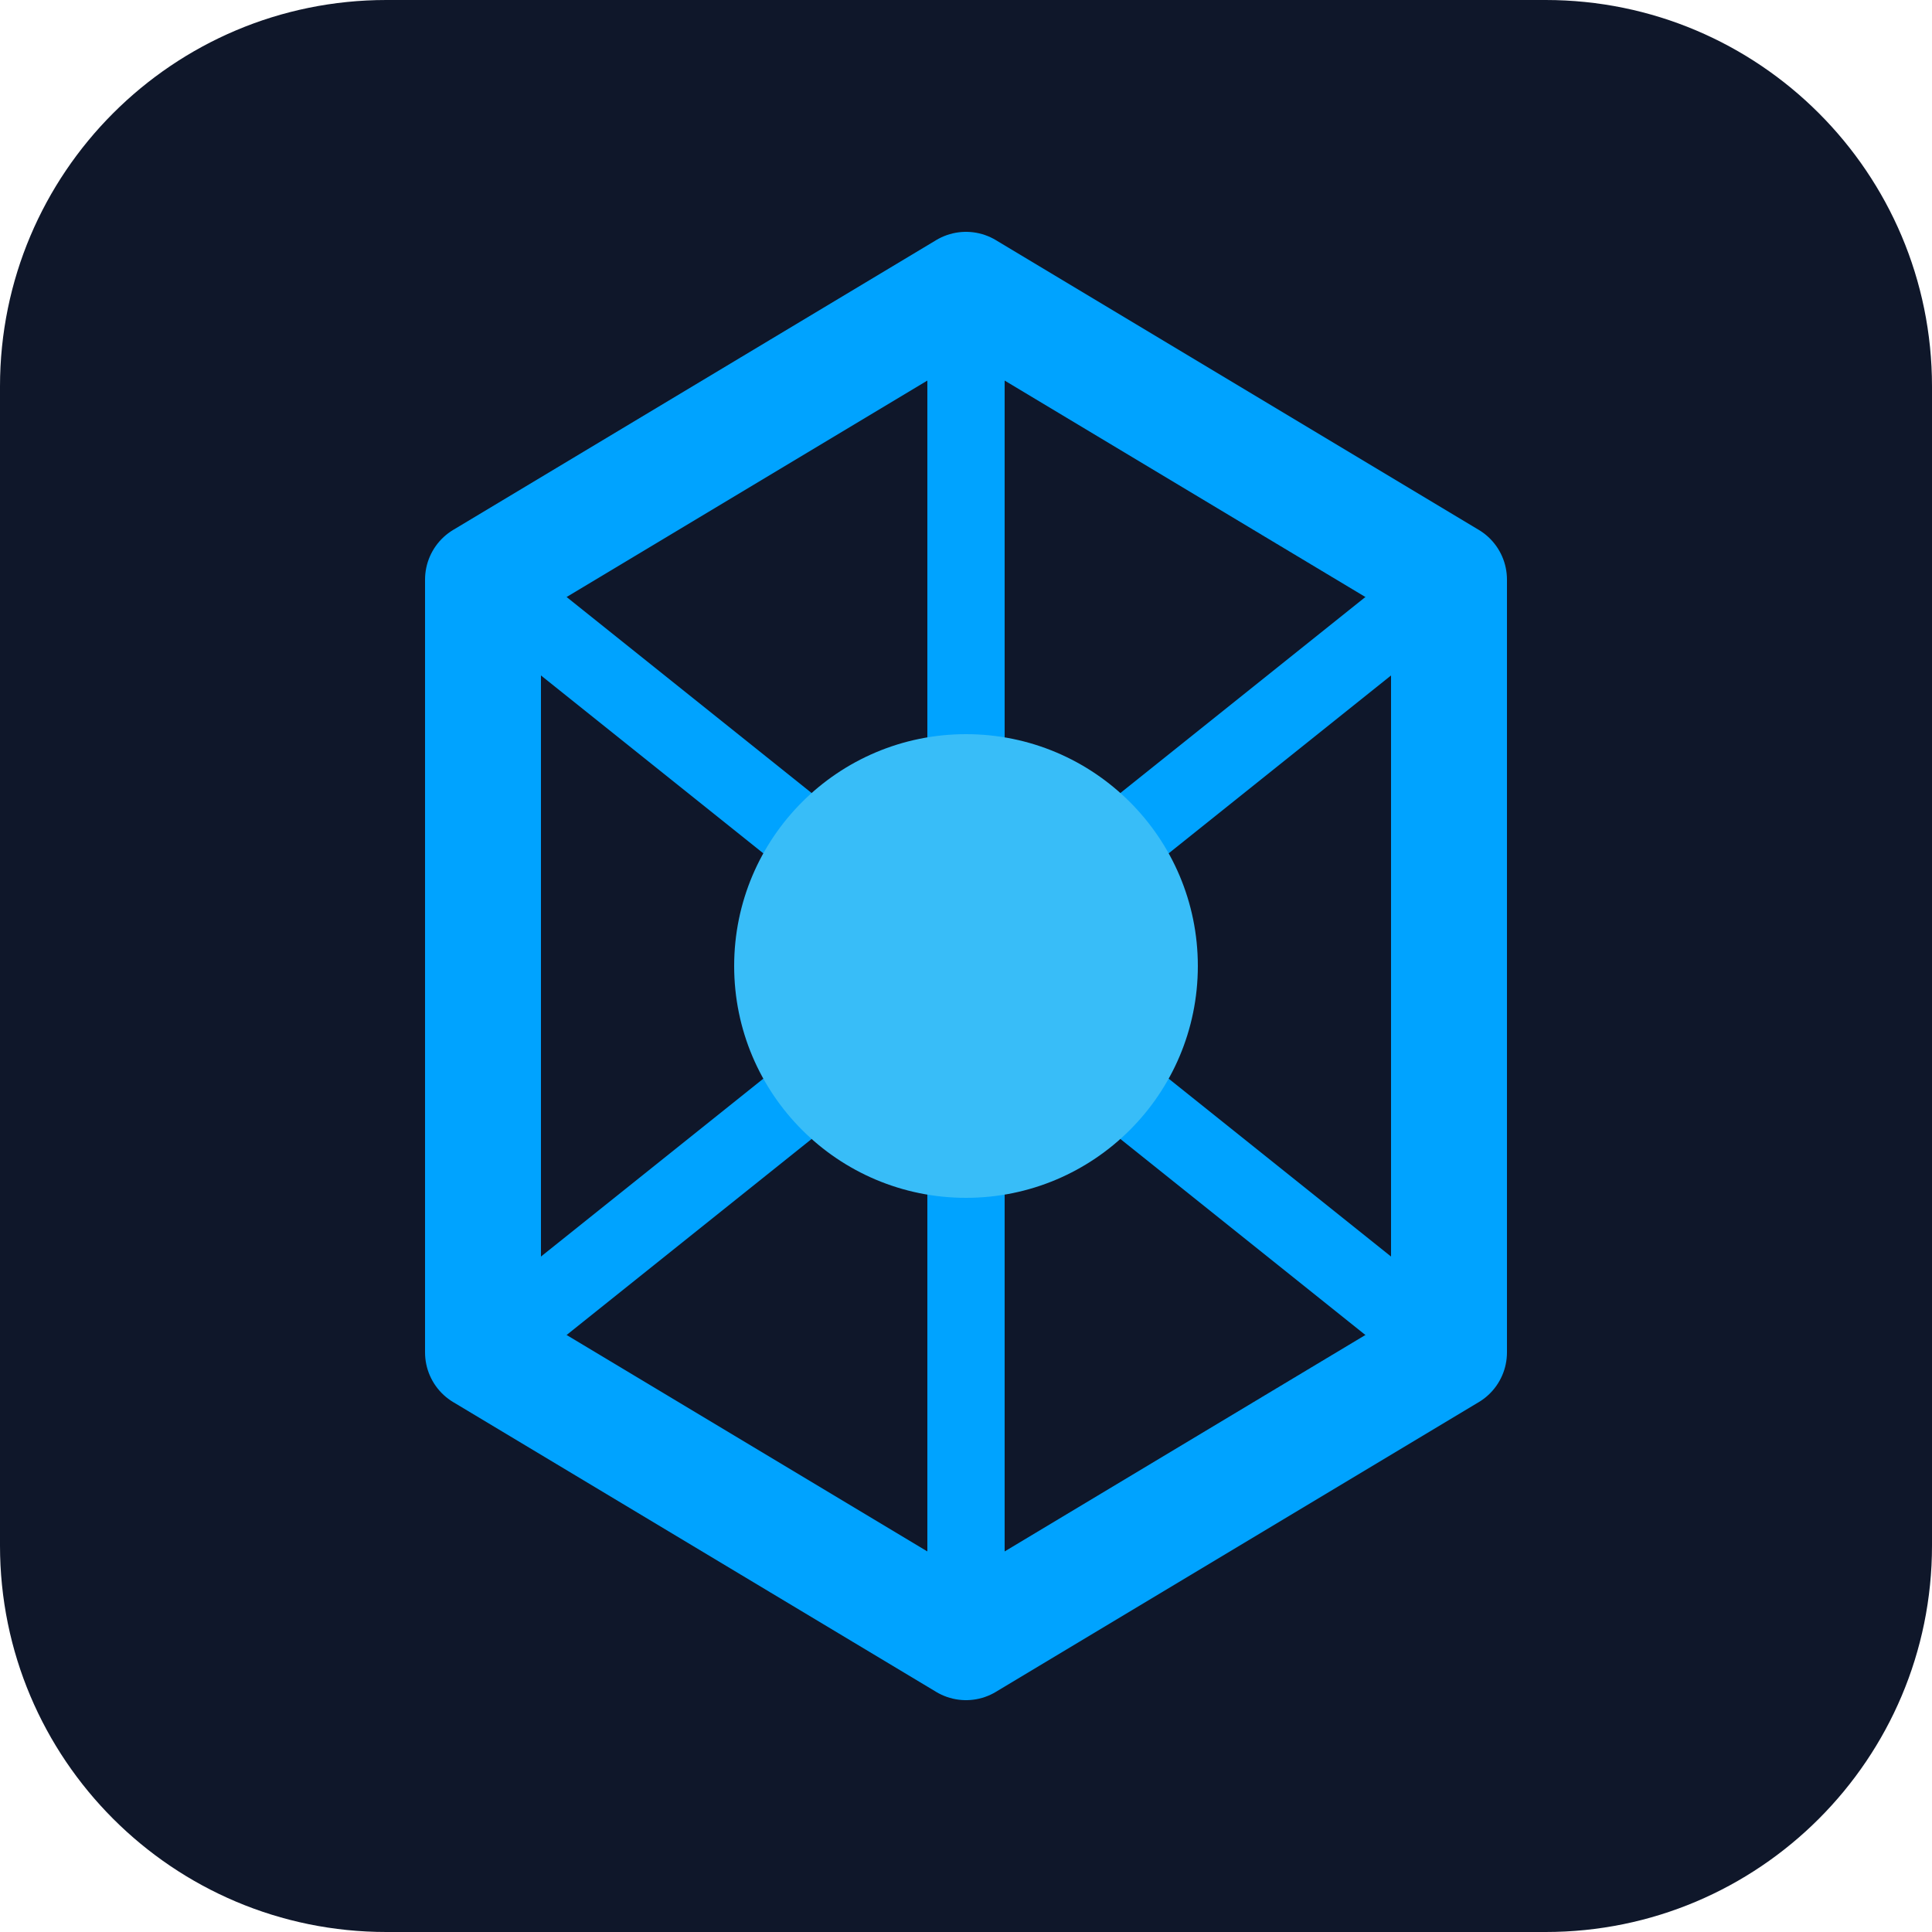
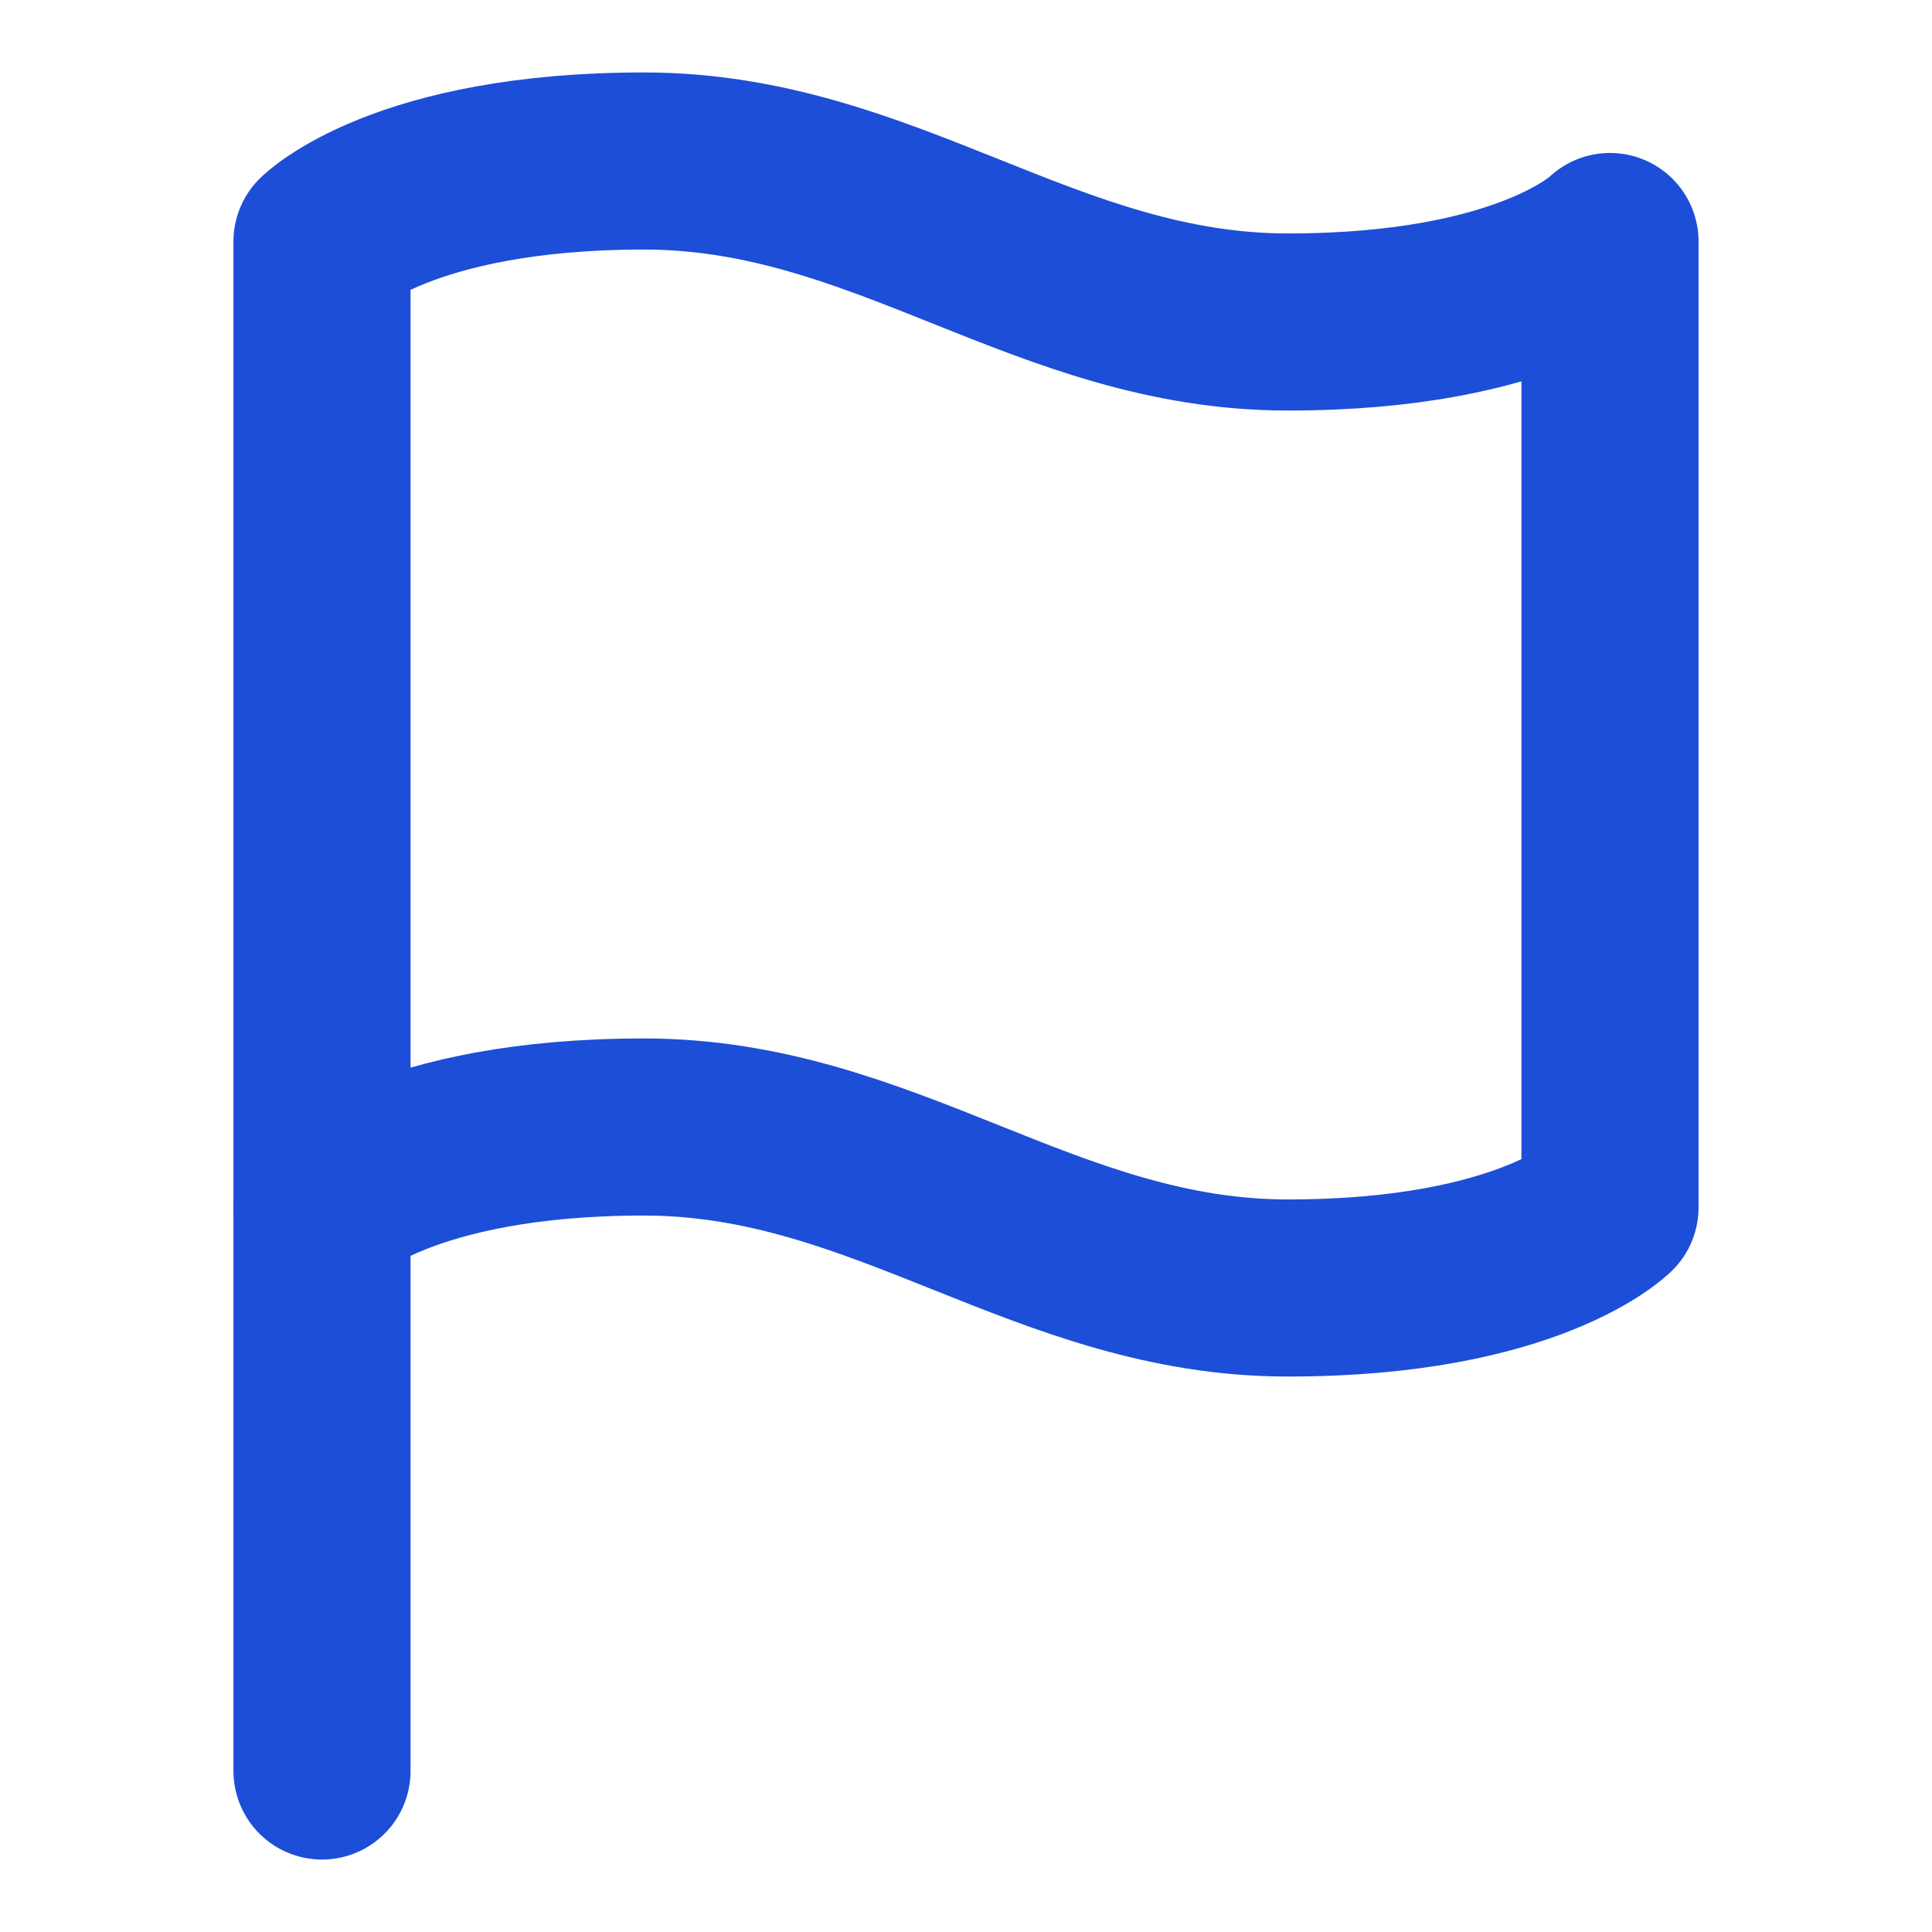
- <svg xmlns="http://www.w3.org/2000/svg" viewBox="0 0 100 100" width="100" height="100">
-   <rect width="100" height="100" rx="20" fill="#0F172A" />
-   <path d="M25 30 L50 15 L75 30 L75 70 L50 85 L25 70 Z" fill="none" stroke="#00A3FF" stroke-width="6" stroke-linejoin="round" />
-   <path d="M50 15 L50 85" stroke="#00A3FF" stroke-width="4" />
-   <path d="M25 30 L75 70" stroke="#00A3FF" stroke-width="4" />
-   <path d="M75 30 L25 70" stroke="#00A3FF" stroke-width="4" />
-   <circle cx="50" cy="50" r="12" fill="#38BDF8" />
+ <svg xmlns="http://www.w3.org/2000/svg" viewBox="0 0 24 24" fill="none" stroke="#1D4ED8" stroke-width="2.2" stroke-linecap="round" stroke-linejoin="round">
+   <path d="M4 15s1-1 4-1 5 2 8 2 4-1 4-1V3s-1 1-4 1-5-2-8-2-4 1-4 1z" />
+   <line x1="4" y1="22" x2="4" y2="15" />
</svg>
